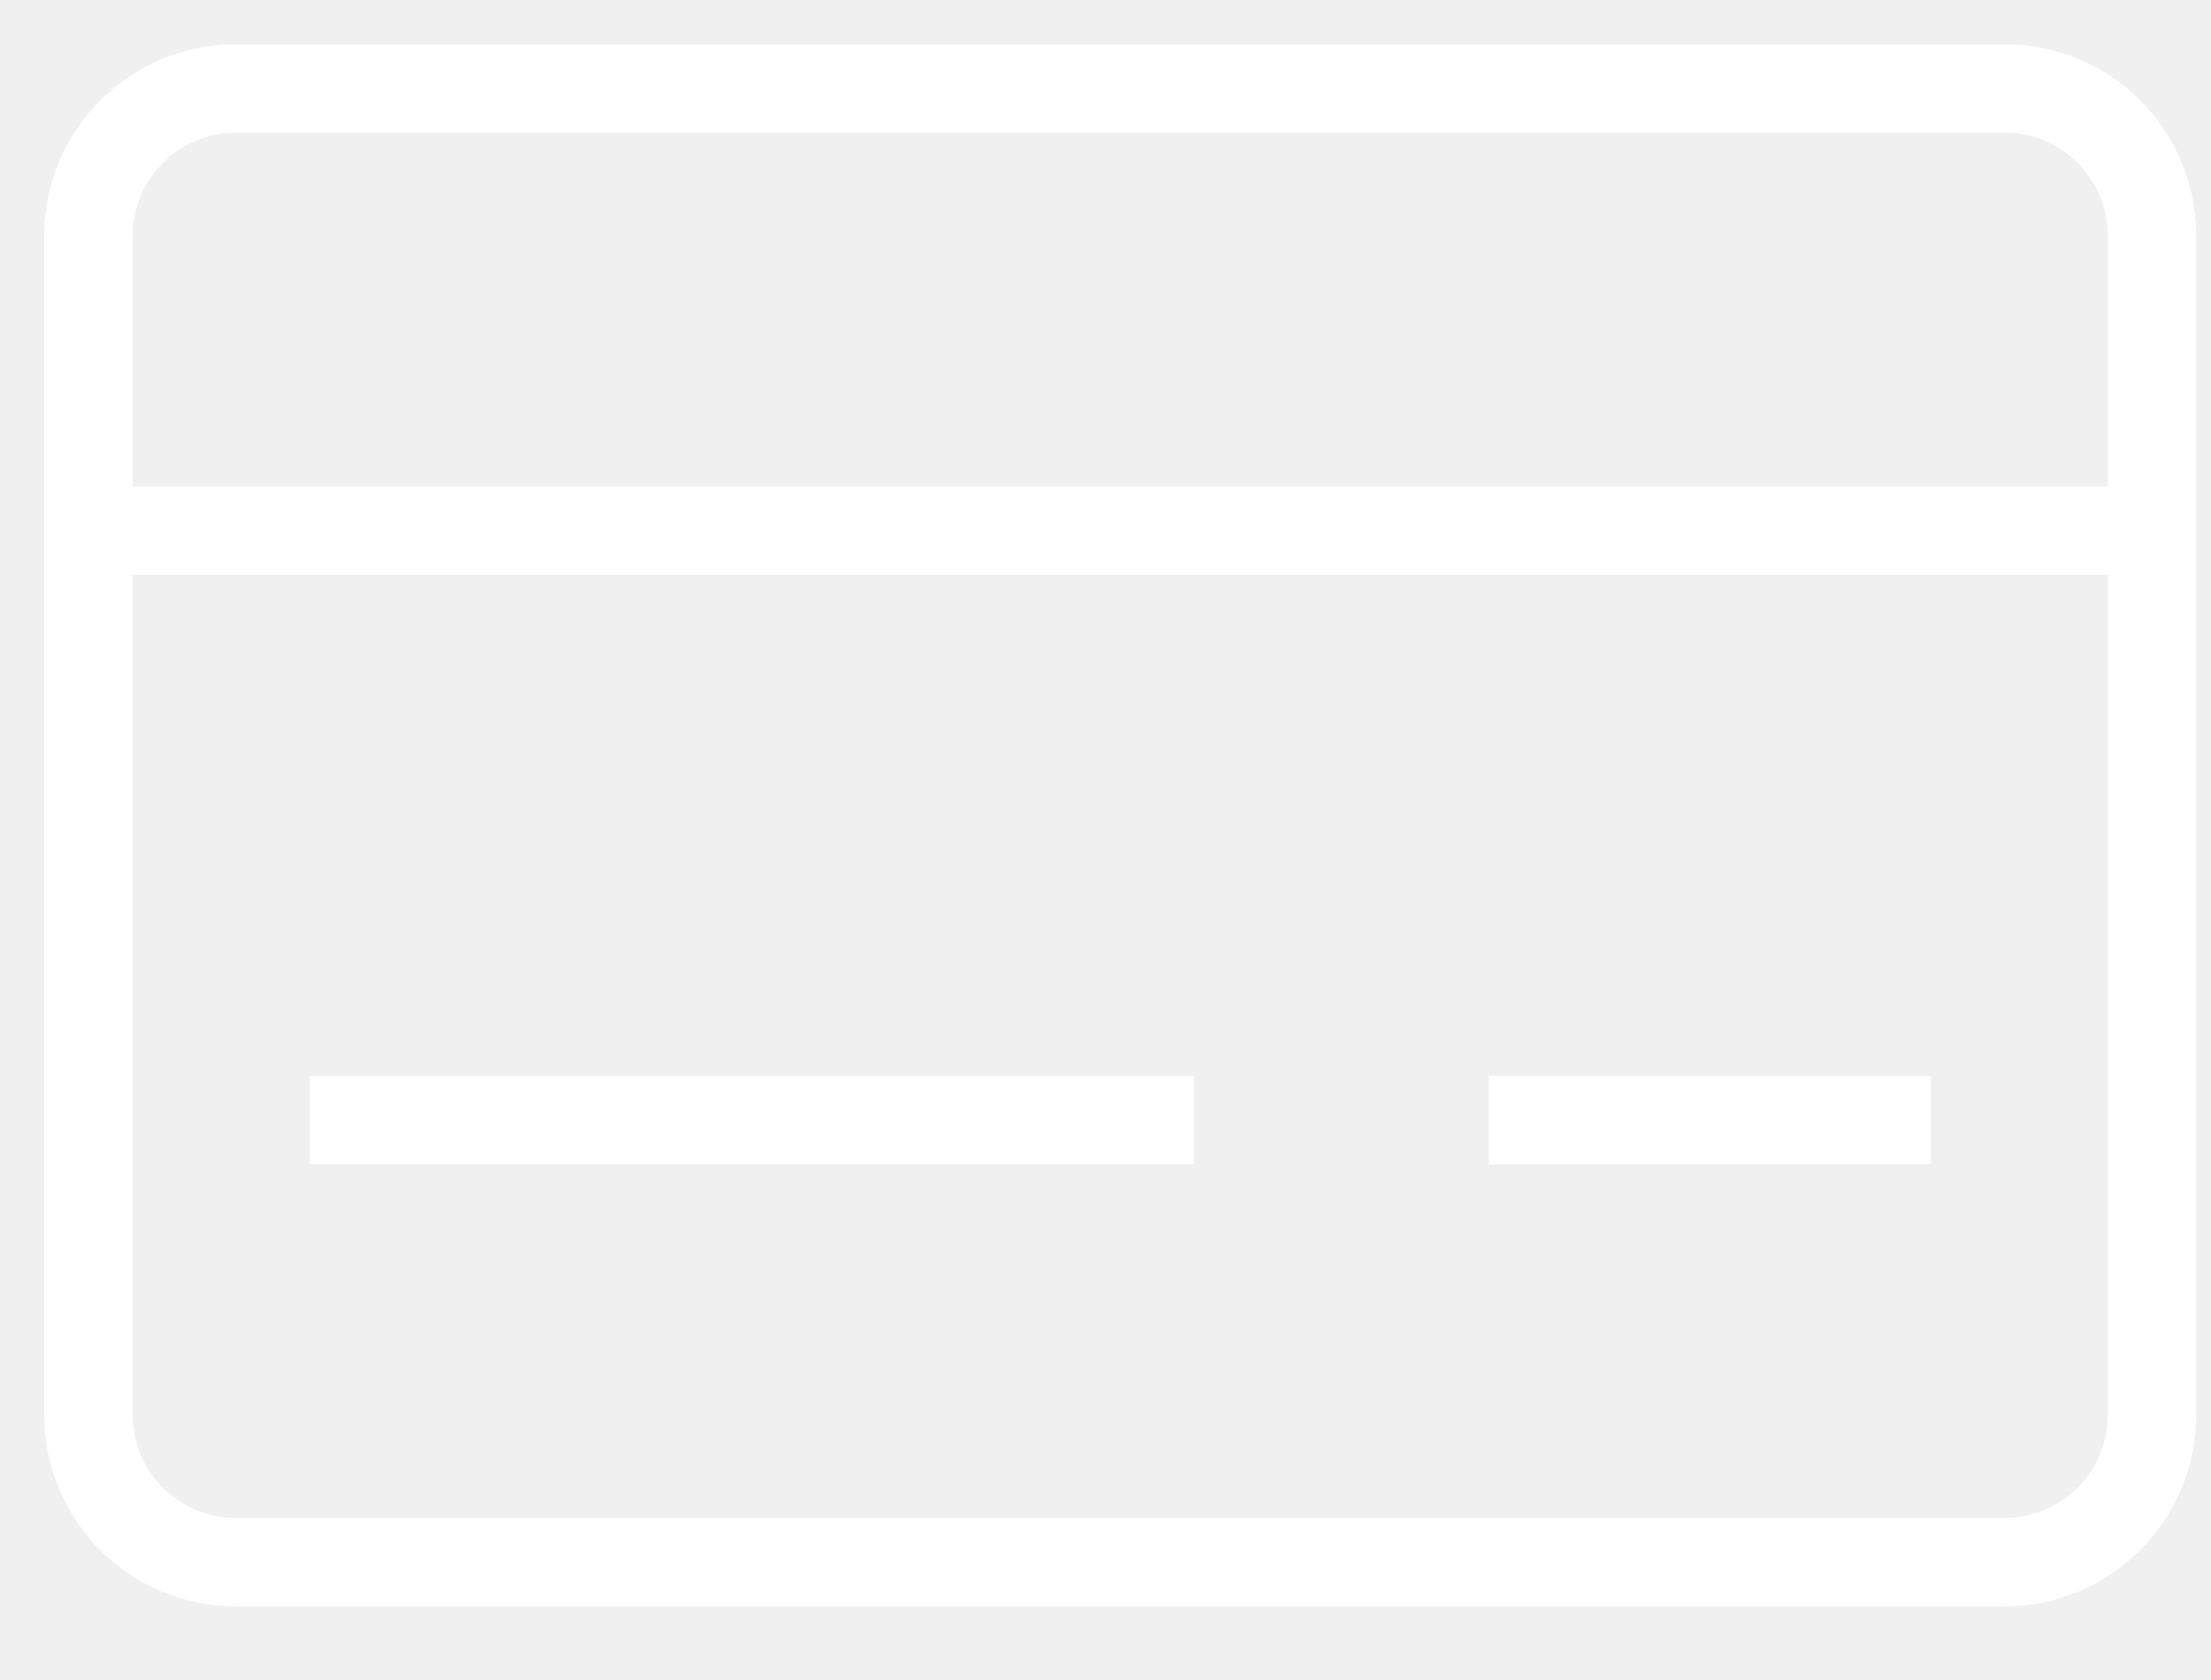
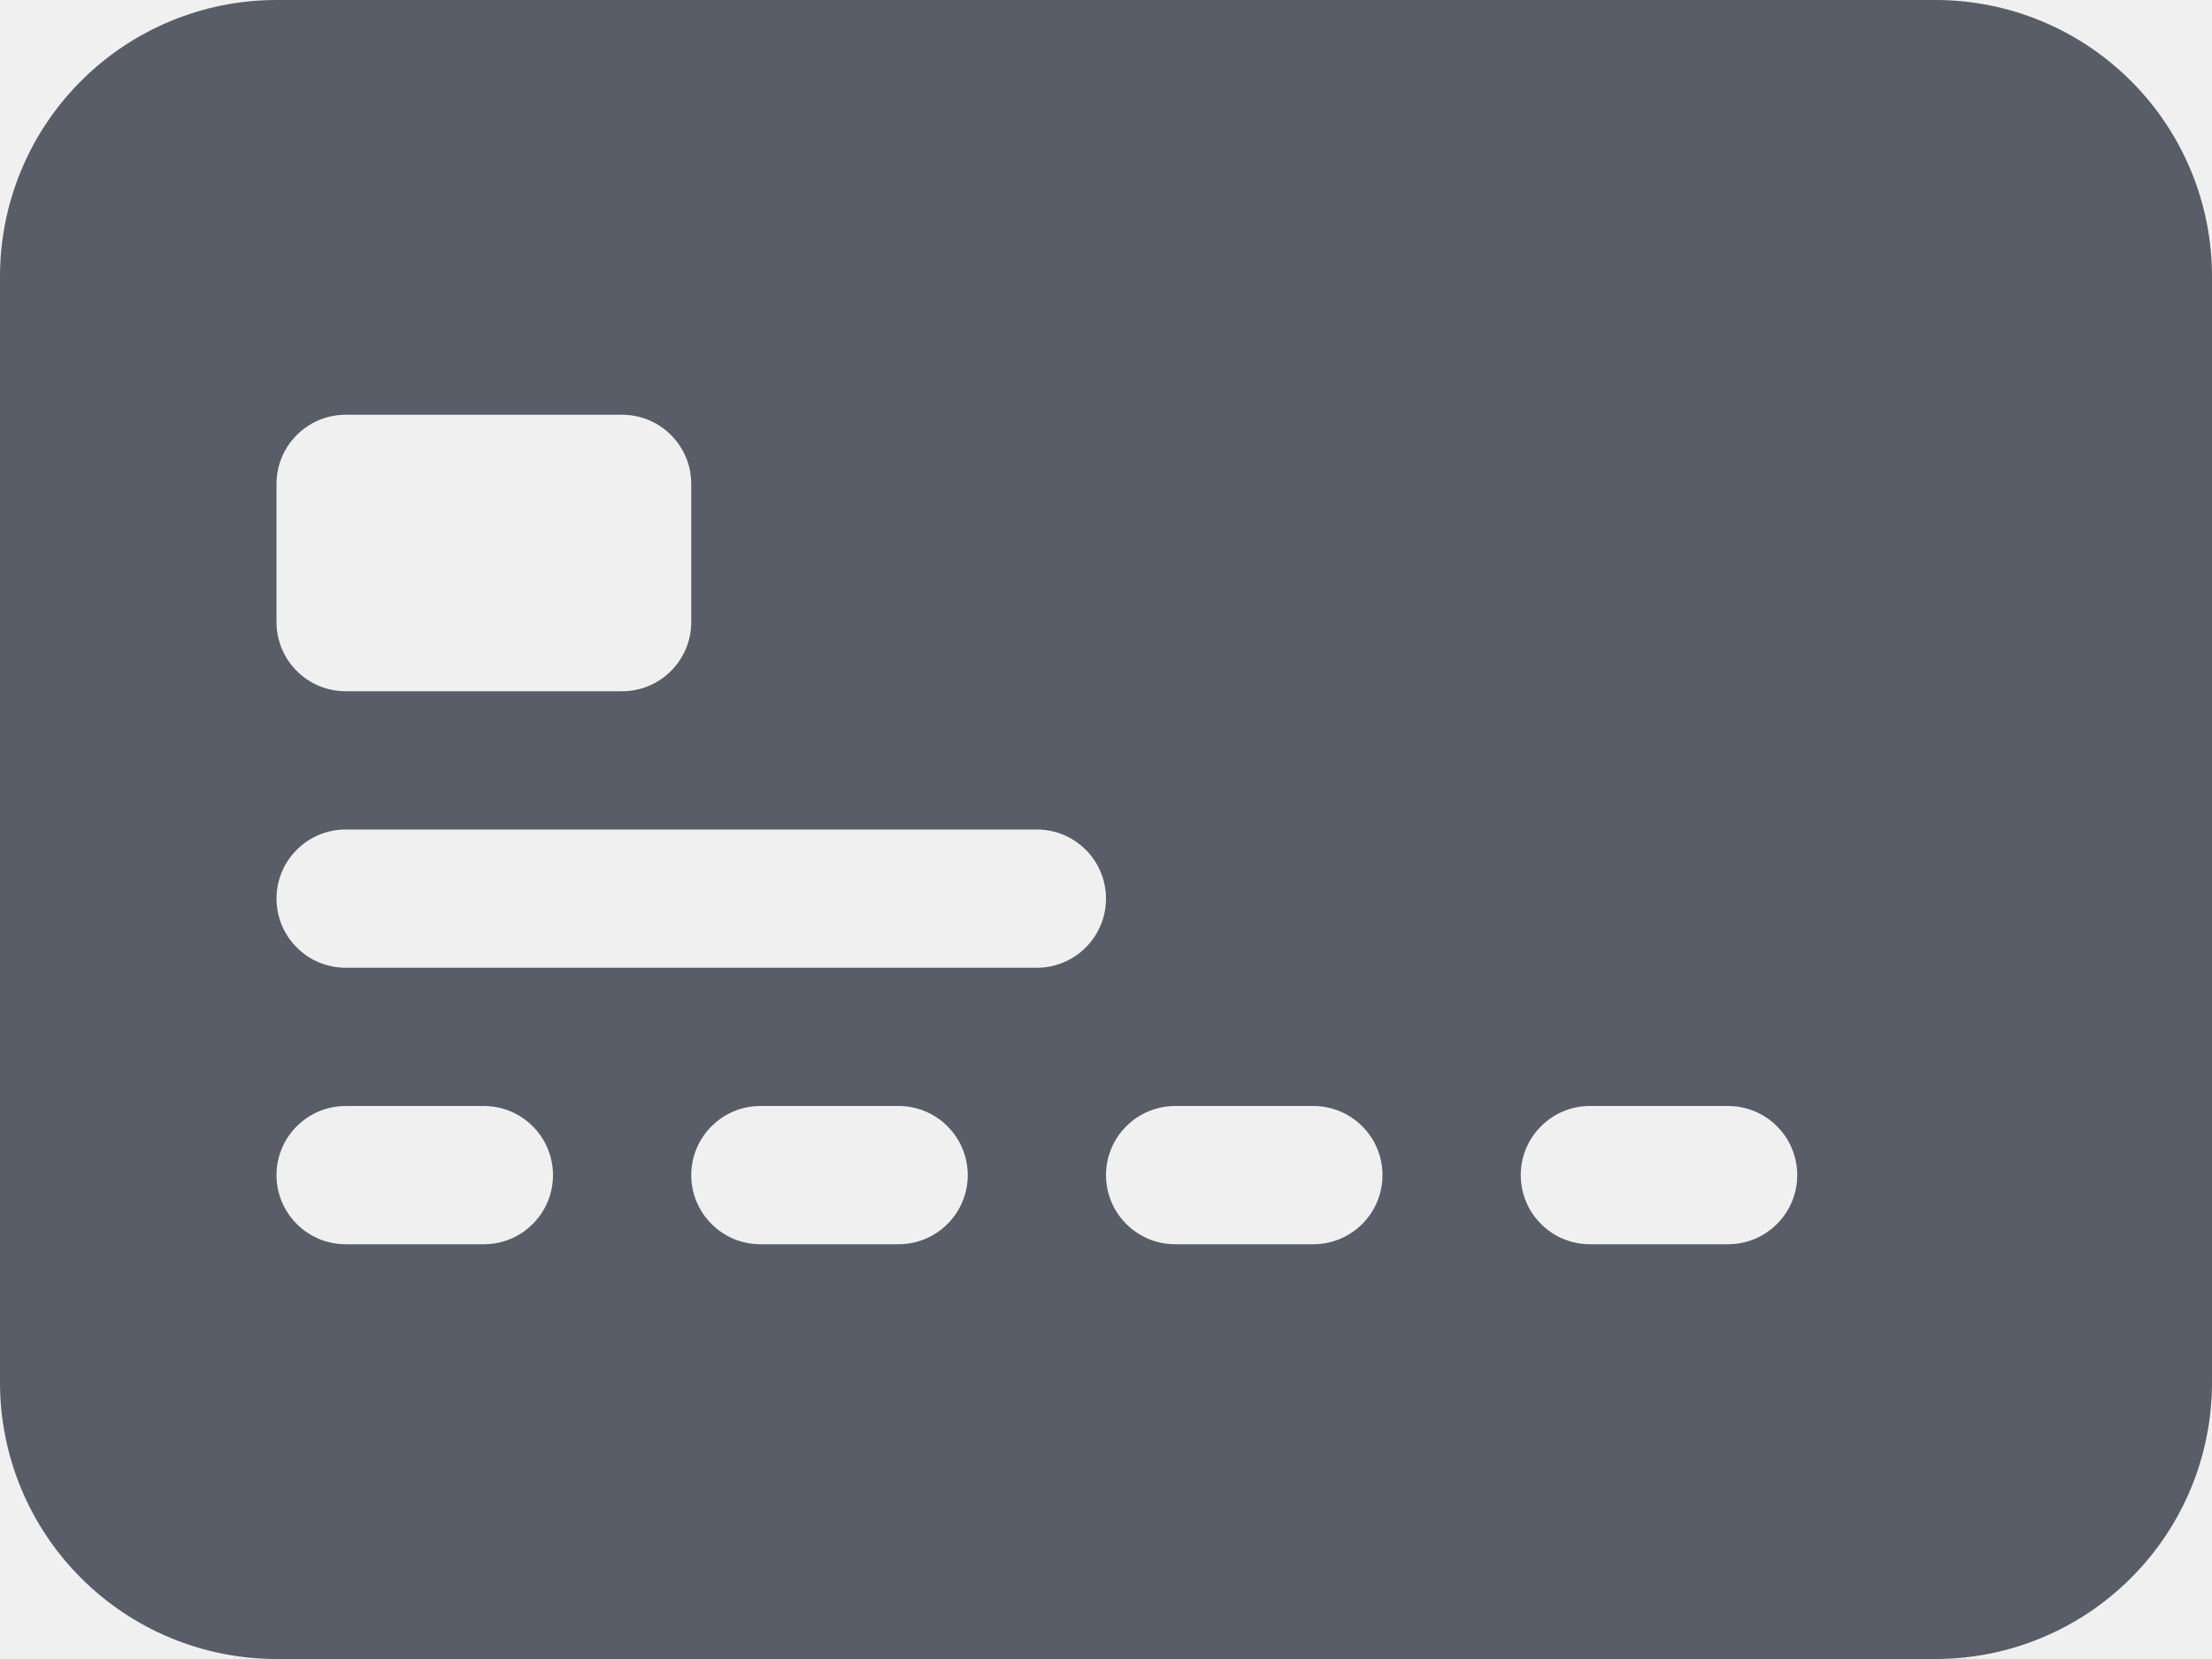
- <svg xmlns="http://www.w3.org/2000/svg" width="25" height="19" viewBox="0 0 25 19" fill="none">
-   <path d="M1 6H24.333M3.5 12.667H13.5M16.833 12.667H21.833M1 2.667L1 16C1 16.921 1.746 17.667 2.667 17.667L22.667 17.667C23.587 17.667 24.333 16.921 24.333 16V2.667C24.333 1.746 23.587 1 22.667 1L2.667 1C1.746 1 1 1.746 1 2.667Z" stroke="white" />
+ <svg xmlns="http://www.w3.org/2000/svg" width="24" height="18" viewBox="0 0 24 18" fill="none">
+   <path d="M0 3C0 2.204 0.316 1.441 0.879 0.879C1.441 0.316 2.204 0 3 0H21C21.796 0 22.559 0.316 23.121 0.879C23.684 1.441 24 2.204 24 3V15C24 15.796 23.684 16.559 23.121 17.121C22.559 17.684 21.796 18 21 18H3C2.204 18 1.441 17.684 0.879 17.121C0.316 16.559 0 15.796 0 15V3ZM3.75 4.5C3.551 4.5 3.36 4.579 3.22 4.72C3.079 4.86 3 5.051 3 5.25V6.75C3 6.949 3.079 7.14 3.22 7.28C3.36 7.421 3.551 7.5 3.75 7.5H6.75C6.949 7.5 7.14 7.421 7.28 7.28C7.421 7.14 7.5 6.949 7.5 6.75V5.25C7.5 5.051 7.421 4.86 7.28 4.72C7.14 4.579 6.949 4.5 6.75 4.5H3.75ZM3.75 9C3.551 9 3.36 9.079 3.22 9.22C3.079 9.36 3 9.551 3 9.75C3 9.949 3.079 10.14 3.22 10.28C3.36 10.421 3.551 10.5 3.75 10.5H11.25C11.449 10.5 11.64 10.421 11.78 10.28C11.921 10.14 12 9.949 12 9.75C12 9.551 11.921 9.36 11.78 9.22C11.64 9.079 11.449 9 11.25 9H3.75ZM3.75 12C3.551 12 3.36 12.079 3.22 12.22C3.079 12.36 3 12.551 3 12.75C3 12.949 3.079 13.14 3.22 13.28C3.36 13.421 3.551 13.5 3.75 13.5H5.25C5.449 13.5 5.64 13.421 5.78 13.28C5.921 13.14 6 12.949 6 12.75C6 12.551 5.921 12.36 5.78 12.22C5.64 12.079 5.449 12 5.25 12H3.75ZM8.25 12C8.051 12 7.86 12.079 7.72 12.22C7.579 12.36 7.5 12.551 7.5 12.75C7.5 12.949 7.579 13.14 7.72 13.28C7.86 13.421 8.051 13.5 8.25 13.5H9.75C9.949 13.5 10.14 13.421 10.28 13.28C10.421 13.14 10.5 12.949 10.5 12.75C10.5 12.551 10.421 12.36 10.28 12.22C10.14 12.079 9.949 12 9.75 12H8.25ZM12.75 12C12.551 12 12.36 12.079 12.22 12.22C12.079 12.36 12 12.551 12 12.75C12 12.949 12.079 13.14 12.22 13.28C12.36 13.421 12.551 13.5 12.75 13.5H14.25C14.449 13.5 14.64 13.421 14.78 13.28C14.921 13.14 15 12.949 15 12.75C15 12.551 14.921 12.36 14.78 12.22C14.64 12.079 14.449 12 14.25 12H12.75ZM17.25 12C17.051 12 16.86 12.079 16.72 12.22C16.579 12.36 16.5 12.551 16.5 12.75C16.5 12.949 16.579 13.14 16.72 13.28C16.86 13.421 17.051 13.5 17.25 13.5H18.75C18.949 13.5 19.14 13.421 19.28 13.28C19.421 13.14 19.5 12.949 19.5 12.75C19.5 12.551 19.421 12.36 19.28 12.22C19.14 12.079 18.949 12 18.75 12H17.25Z" fill="#585D68" />
</svg>
